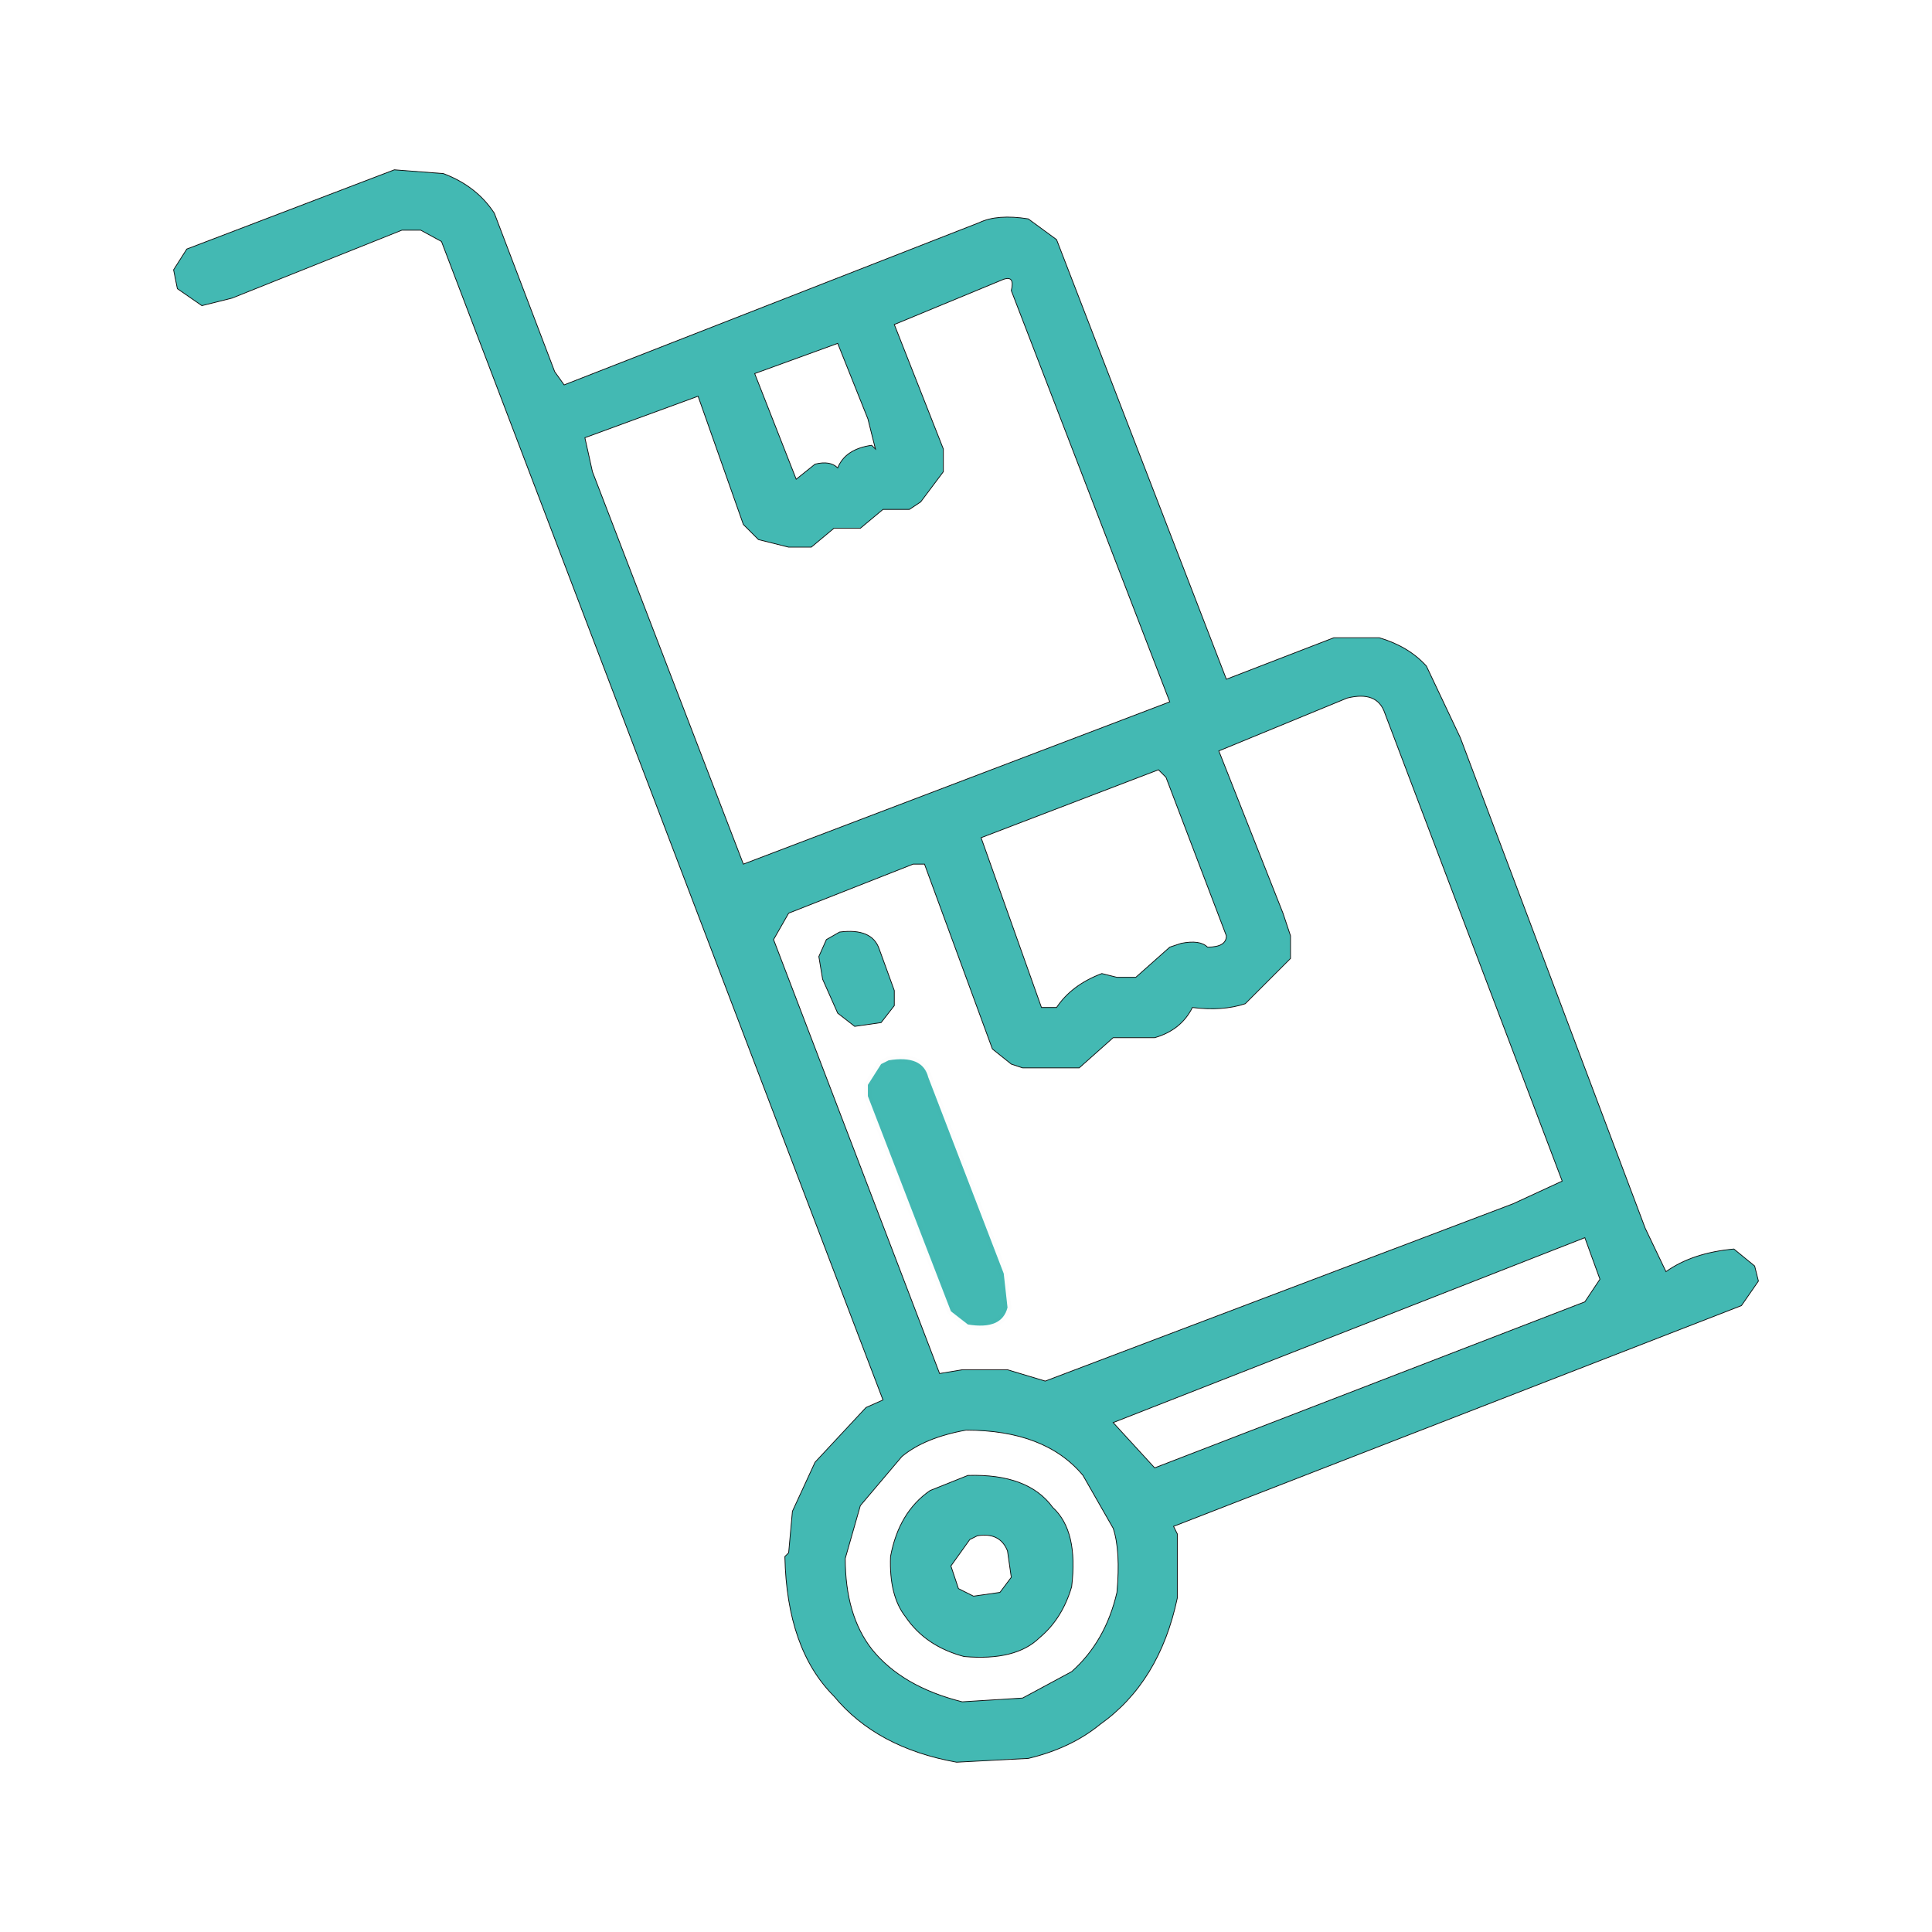
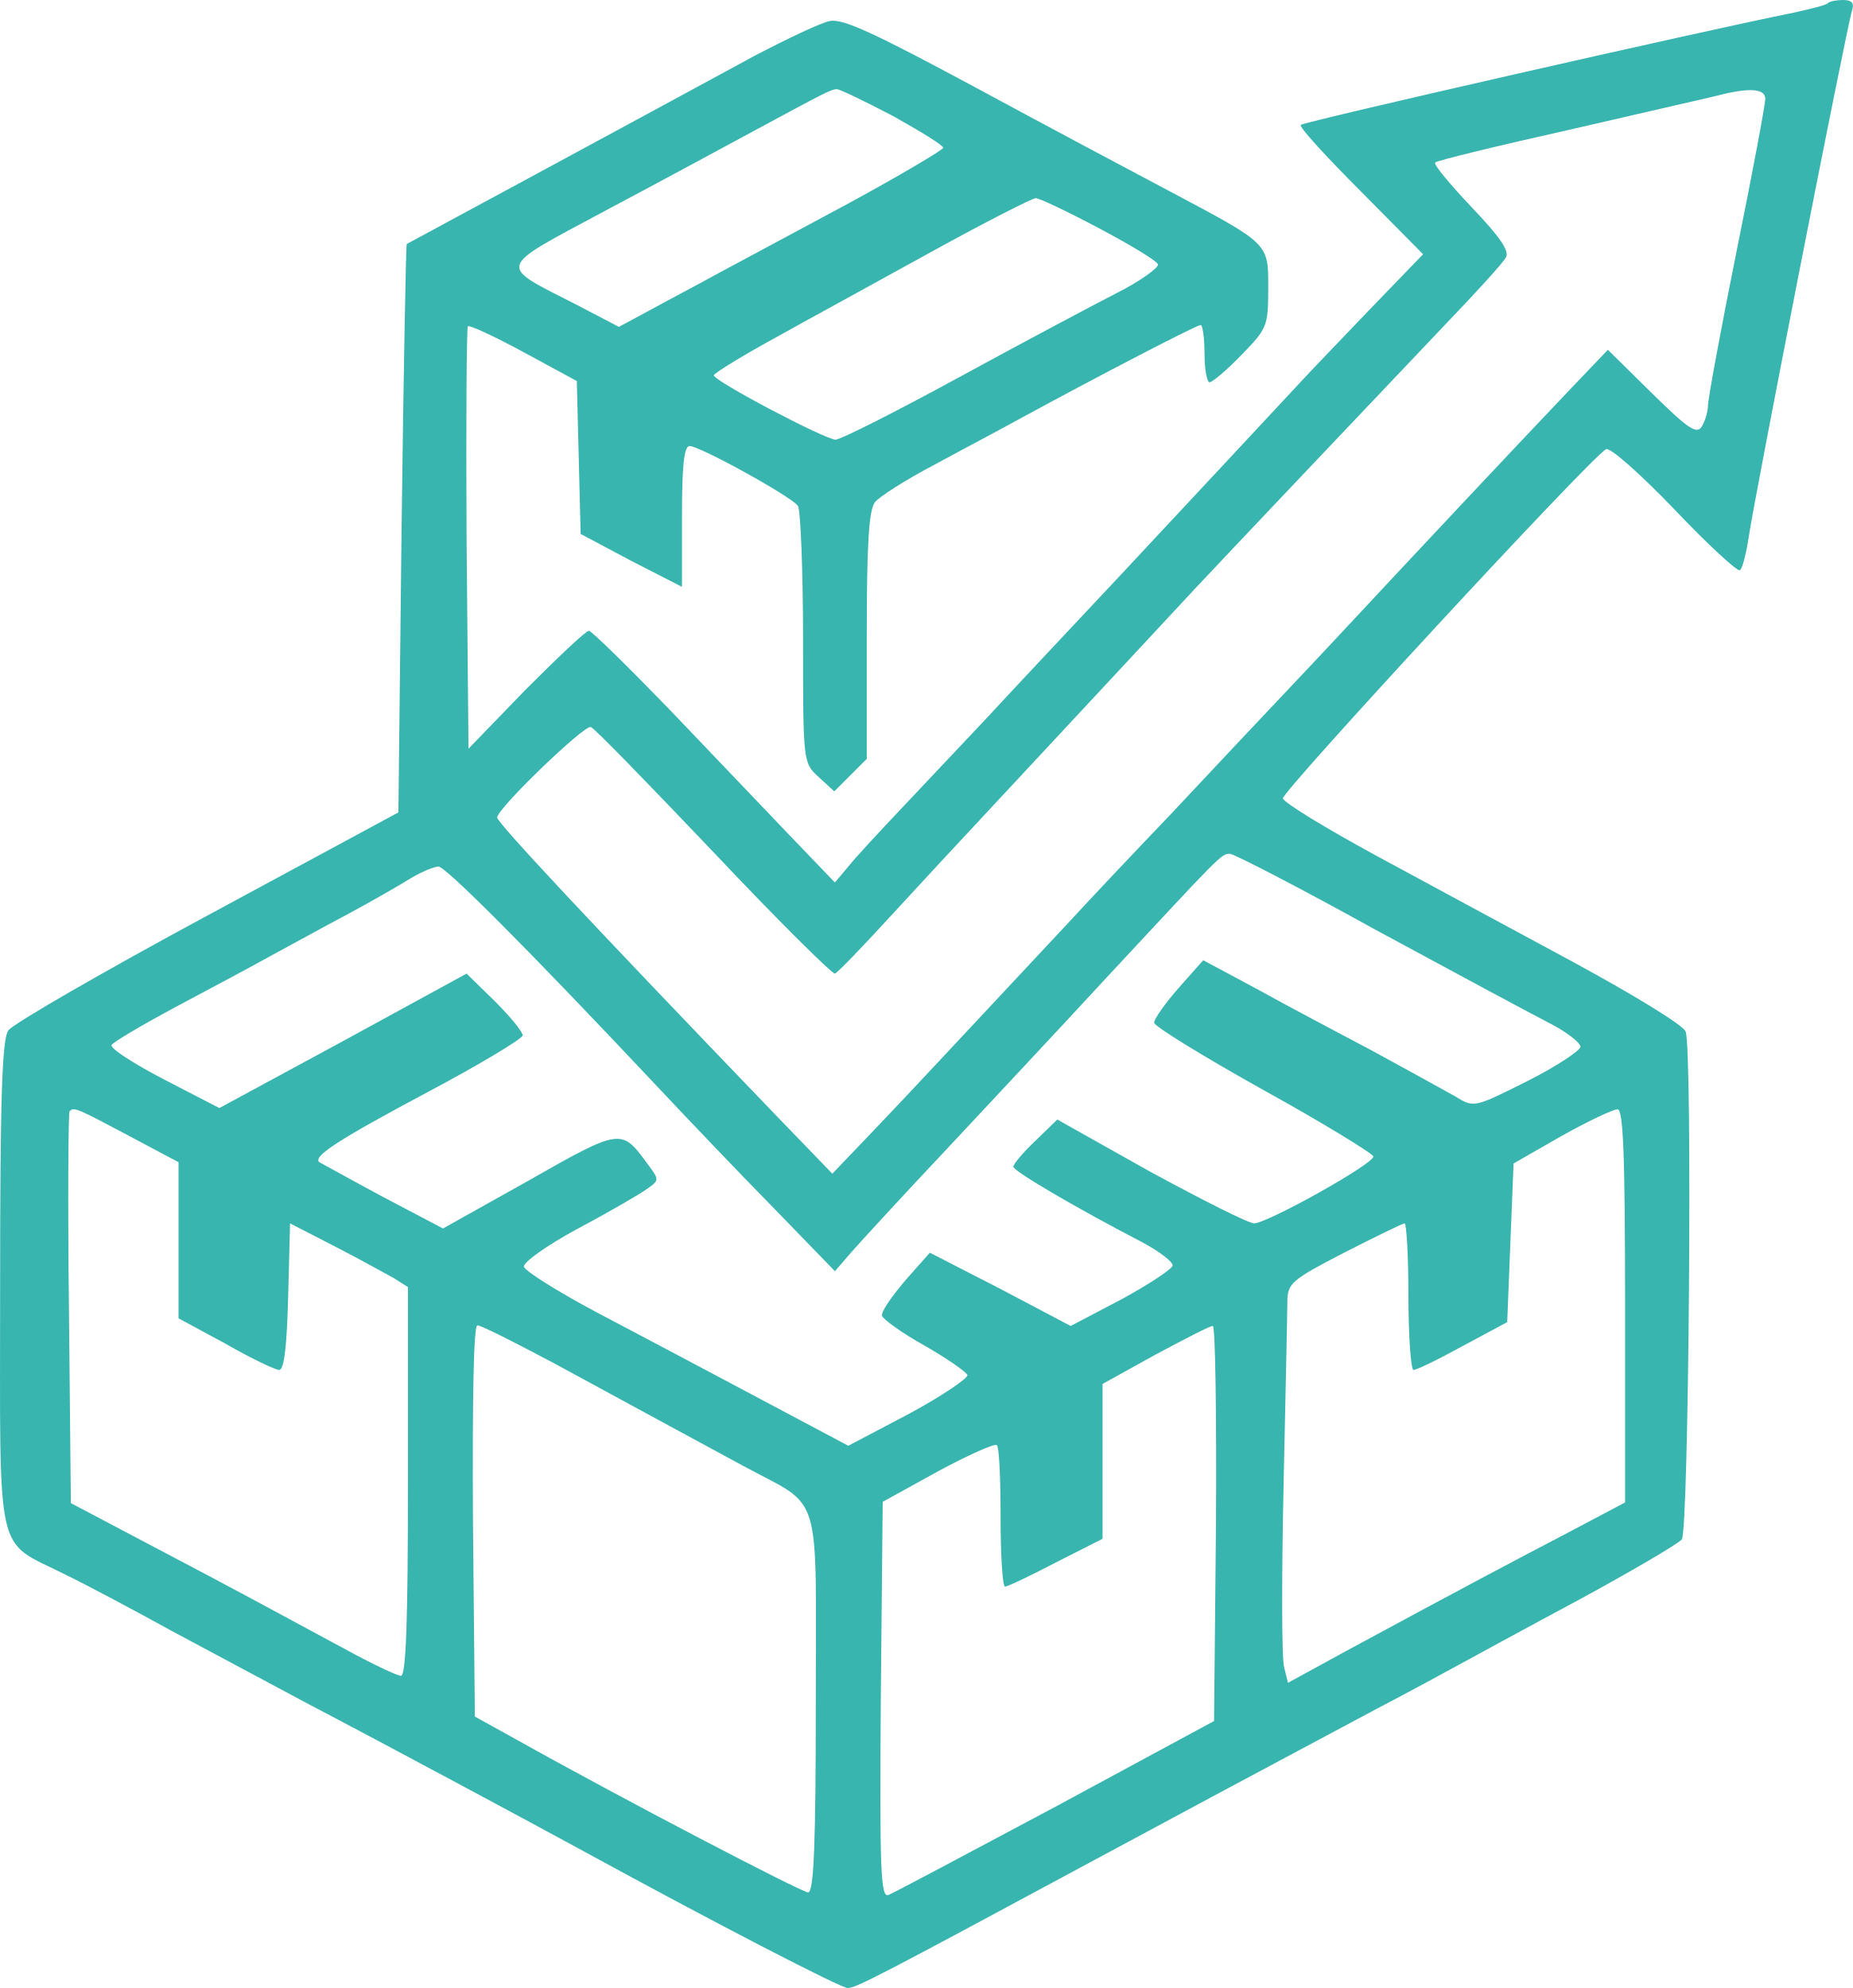
- <svg xmlns="http://www.w3.org/2000/svg" width="256" height="256" viewBox="0 0 256 256" fill="none">
-   <path opacity="0.945" d="M52.25 22.5L58.75 23C61.683 24.1 63.933 25.85 65.5 28.25L73.5 49.25L74.75 51L129.75 29.5C131.35 28.733 133.517 28.567 136.25 29L140 31.75L162.5 90L176.75 84.5H182.75C185.35 85.267 187.433 86.517 189 88.25L193.5 97.75L218 162.75L220.75 168.5C223.083 166.833 226.083 165.833 229.75 165.5L232.5 167.75L233 169.75L230.75 173L155.5 202.25L156 203.25V211.75C154.433 219.183 151.017 224.767 145.75 228.5C143.183 230.6 140.017 232.1 136.25 233L126.75 233.5C119.683 232.233 114.267 229.317 110.5 224.75C106.333 220.583 104.167 214.417 104 206.25L104.5 205.75L105 200.25L108 193.75L114.75 186.5L117 185.5L87.75 108.75L58.5 32L55.75 30.5H53.25L30.75 39.5L26.75 40.5L23.5 38.25L23 35.75L24.75 33L52.25 22.5ZM133 37L118.5 43L125 59.5V62.5L122 66.5L120.5 67.5H117L114 70H110.5L107.5 72.5H104.5L100.5 71.5L98.5 69.5L92.5 52.5L77.5 58L78.5 62.5L98.5 114.5L155 93L134 38.5C134.333 37.167 134 36.667 133 37ZM111 45.5L100 49.5L105.5 63.5L108 61.5C109.333 61.167 110.333 61.333 111 62C111.667 60.333 113.167 59.333 115.5 59L116 59.5L115 55.5L111 45.5ZM178.5 92.5L161.5 99.5L170 121L171 124V127L165 133C163 133.667 160.667 133.833 158 133.5C157 135.5 155.333 136.833 153 137.5H147.5L143 141.5H135.5L134 141L131.5 139L122.5 114.5H121L104.5 121L102.5 124.5L124.5 182L127.5 181.5H133.5L138.5 183L200.5 159.5L207 156.5L183.5 94.5C182.833 92.5 181.167 91.833 178.5 92.5ZM153.5 102L130 111L138 133.5H140C141.333 131.5 143.333 130 146 129L148 129.5H150.5L155 125.5L156.5 125C158.167 124.667 159.333 124.833 160 125.5C161.667 125.5 162.5 125 162.5 124L154.5 103L153.5 102ZM210 164L147.5 188.5L153 194.5L210 172.5L212 169.5L210 164ZM128 189.5C124.333 190.167 121.5 191.333 119.5 193L114 199.5L112 206.5C112 211.5 113.167 215.5 115.5 218.5C118.167 221.833 122.167 224.167 127.5 225.5L135.5 225L142 221.5C145 218.833 147 215.333 148 211C148.333 207.333 148.167 204.5 147.5 202.5L143.5 195.5C140.167 191.5 135 189.5 128 189.5Z" fill="#38B5AF" stroke="black" stroke-width="0.1" />
-   <path opacity="0.945" d="M111.25 123.5C114.117 123.134 115.867 123.884 116.5 125.75L118.5 131.25V133.25L116.75 135.5L113.25 136L111 134.25L109 129.75L108.5 126.75L109.5 124.5L111.25 123.5Z" fill="#38B5AF" stroke="black" stroke-width="0.1" />
-   <path opacity="0.945" d="M117.75 140.5C120.75 140 122.5 140.75 123 142.75L133 168.75L133.5 173.25C133 175.25 131.25 176 128.25 175.5L126 173.75L115 145.25V143.75L116.75 141L117.75 140.5Z" fill="#38B5AF" stroke="black" stroke-opacity="0.01" />
-   <path opacity="0.945" d="M128.249 195.5C133.582 195.334 137.332 196.75 139.499 199.75C141.766 201.817 142.599 205.317 141.999 210.25C141.166 213.084 139.749 215.334 137.749 217C135.649 219.067 132.316 219.9 127.749 219.5C124.349 218.6 121.766 216.85 119.999 214.25C118.532 212.384 117.866 209.717 117.999 206.25C118.732 202.317 120.482 199.4 123.249 197.5L128.249 195.5ZM129.499 203.5L128.499 204L125.999 207.5L126.999 210.5L128.999 211.5L132.499 211L133.999 209L133.499 205.5C132.832 203.834 131.499 203.167 129.499 203.5Z" fill="#38B5AF" stroke="black" stroke-width="0.1" />
+ <svg xmlns="http://www.w3.org/2000/svg" fill="#38B5AF" viewBox="0 0 290.757 312">
+   <path d="M286.819.5c-.2.3-2.7.9-5.4 1.5-14.9 3-76.8 17.1-77.3 17.6-.3.3 3.9 4.9 9.4 10.4l9.8 9.9-8.4 8.7c-4.6 4.8-9.3 9.7-10.4 10.9-6.4 6.9-16.7 17.9-29 31.1-7.7 8.2-16.9 18-20.5 21.9-3.6 3.8-9.5 10.1-13.2 14-3.6 3.8-7.6 8.1-8.7 9.5l-2.1 2.5-7.2-7.5c-4-4.2-12.5-13.1-18.9-19.8-6.5-6.7-12.1-12.2-12.5-12.2-.5 0-4.9 4.2-9.9 9.2l-9 9.3-.3-32.9c-.1-18.1 0-33.1.2-33.4.3-.2 4.2 1.6 8.8 4.1l8.3 4.5.3 12 .3 12 7.9 4.2 8 4.1v-11c0-7.8.3-11.1 1.2-11.1 1.6 0 16.1 8 17 9.4.4.6.8 9.9.8 20.7 0 19.4 0 19.6 2.4 21.8l2.5 2.3 2.5-2.5 2.6-2.6V99.7c0-14 .3-19.7 1.3-20.9.6-.8 4.8-3.5 9.2-5.8 4.4-2.4 10.3-5.5 13-7 13.4-7.3 28.3-15 28.9-15 .3 0 .6 2 .6 4.5s.4 4.5.8 4.5 2.7-1.9 5-4.3c4-4.1 4.2-4.5 4.2-10.4 0-7.2.3-6.9-15.5-15.3-5.5-2.9-19.2-10.2-30.3-16.2-16-8.6-20.9-10.9-23-10.5-1.5.3-6.7 2.8-11.7 5.4-18.4 10-54.5 29.5-54.7 29.6-.1.1-.5 20.2-.8 44.7l-.5 44.5-30 16.2c-16.5 8.9-30.5 17-31.2 18-1 1.3-1.3 10.8-1.3 40 0 43.9-.9 39.8 10.2 45.4 3.5 1.7 11 5.7 16.8 8.9 5.8 3.1 15.5 8.3 21.5 11.5 11.1 5.8 35.5 18.9 43 23 20.5 11.2 40.4 21.5 41.5 21.5 1.3 0 4.6-1.7 38-19.7 17.3-9.3 22.3-12 44.8-24 4.8-2.5 10.5-5.6 12.7-6.8s10.8-5.9 19.2-10.4c8.3-4.5 15.6-8.8 16.2-9.5 1.1-1.3 1.7-77 .6-79.7-.3-1-8.4-5.9-17.8-11-9.5-5.1-23.5-12.7-31.1-16.8-7.7-4.2-14.1-8.1-14.3-8.8-.3-.9 47.8-53 50.7-54.8.6-.4 5.4 3.9 10.7 9.4 5.2 5.5 9.9 9.8 10.3 9.6s1-2.6 1.4-5.2c.7-5.2 15.3-79.7 16.2-82.6.4-1.2 0-1.7-1.4-1.7-1 0-2.1.2-2.4.5m-146.7 17.7c4.3 2.4 7.9 4.6 7.9 5 0 .3-6.9 4.4-15.2 8.9-8.4 4.5-17.5 9.4-20.3 10.9-2.7 1.5-7.3 3.9-10.2 5.5l-5.2 2.8-6.5-3.4c-12.7-6.5-13-5.5 4.5-14.9 8.5-4.5 18.8-10.1 22.9-12.3 11.3-6.1 12.4-6.7 13.3-6.7.5 0 4.4 1.9 8.8 4.2m136.9-2.7c0 .9-2 11.6-4.5 23.9-2.5 12.4-4.5 23.3-4.5 24.3s-.5 2.5-1 3.3c-.8 1.2-2.2.2-7.8-5.3l-6.9-6.8-6.4 6.7c-9.3 9.8-20.4 21.6-38.4 40.9-8.8 9.3-19.6 20.8-24 25.5-4.5 4.7-11.9 12.5-16.5 17.5-20.2 21.6-23.7 25.4-29.9 31.9l-6.5 6.8-8.6-8.9c-30.1-31.3-44-46.2-44-47 0-1.4 13.7-14.6 14.7-14.2.6.2 9.2 9.1 19.3 19.7 10 10.6 18.6 19.1 19 19 .5-.2 4.5-4.4 9-9.3 4.6-5 10.8-11.7 13.9-15 10.7-11.5 32.6-35 33.6-36.1 2.4-2.6 31.8-33.6 39.5-41.7 4.7-4.9 8.9-9.5 9.3-10.3.6-1-1-3.3-5.4-7.9-3.4-3.6-6-6.7-5.7-7s9.7-2.6 20.9-5.1c11.2-2.6 21.8-5 23.4-5.4 5-1.3 7.5-1.1 7.5.5m-104.6 20.3c4.9 2.6 9.1 5.1 9.3 5.7.1.5-2.7 2.6-6.5 4.5-3.7 1.9-14.8 7.8-24.7 13.2s-18.6 9.8-19.4 9.8c-1.6 0-19.1-9.2-19.1-10.1 0-.3 4.2-2.9 9.3-5.7 5-2.8 16.2-8.9 24.7-13.6s16-8.5 16.5-8.5c.6 0 5 2.1 9.9 4.7m43.4 110.1c12 6.5 24.1 13 27 14.5 2.8 1.4 5.2 3.2 5.2 3.9-.1.6-3.8 3.1-8.4 5.4-8.2 4.1-8.3 4.2-11.2 2.4-1.6-.9-7.4-4.1-12.9-7.1-5.5-2.9-13.8-7.3-18.3-9.8l-8.4-4.5-3.9 4.4c-2.1 2.4-3.8 4.8-3.8 5.4-.1.5 7.7 5.3 17.2 10.6 9.4 5.2 17.2 10 17.2 10.4 0 1.2-16.5 10.4-18.7 10.5-.9 0-8.2-3.7-16.3-8.1l-14.6-8.2-3.5 3.4c-1.9 1.8-3.4 3.6-3.4 4 0 .7 9.9 6.5 20.3 11.9 2.6 1.4 4.7 3 4.7 3.6 0 .5-3.6 2.9-8 5.3l-8 4.2-11-5.8-11.1-5.7-3.9 4.4c-2.1 2.5-3.8 4.9-3.6 5.5.1.5 3.1 2.7 6.7 4.7 3.5 2 6.5 4.1 6.7 4.6.1.5-4 3.3-9.2 6.1l-9.5 5-14.3-7.6c-7.9-4.2-19.2-10.2-25.3-13.4-6-3.2-11.1-6.4-11.3-7.1-.1-.7 3.5-3.3 8.5-6 4.9-2.6 9.7-5.4 10.8-6.2 2-1.4 2-1.4-.1-4.2-3.9-5.3-4.1-5.3-18.5 2.9l-13.4 7.5-9.5-5c-5.2-2.8-9.7-5.3-9.9-5.4-1.1-.9 3.1-3.6 16.8-10.9 8.3-4.4 15.1-8.5 15.1-9 0-.6-2-3-4.4-5.4l-4.4-4.3-19.4 10.6-19.4 10.5-8.7-4.5c-4.8-2.5-8.5-4.9-8.2-5.4s4.9-3.2 10.3-6.1c5.3-2.8 12-6.4 14.7-7.9 2.8-1.5 8.2-4.5 12-6.5 3.9-2.1 8.4-4.7 10-5.7 1.7-1 3.6-1.8 4.3-1.8 1.1 0 14 12.9 34.3 34.5 4.6 4.9 12.8 13.5 18.2 19l9.7 10 2.6-3c1.5-1.7 8.1-8.9 14.8-16 6.7-7.2 17.8-19 24.6-26.4 18.7-20.1 18.6-20.1 20-20.1.6 0 10.9 5.3 22.8 11.9m-195.7 32.3 7.9 4.2v24.5l7.4 4c4 2.3 7.8 4.1 8.4 4.1.8 0 1.2-4 1.4-11.5l.3-11.5 7 3.6c3.9 2 8 4.3 9.3 5l2.2 1.4v30.5c0 22-.3 30.5-1.1 30.5-.6 0-4.6-1.9-8.8-4.2-11.5-6.2-16.4-8.9-30.3-16.2l-12.7-6.7-.3-30.5c-.2-16.8-.1-30.8.1-31 .7-.7 1.1-.5 9.2 3.8m234.9 26.7v30.9l-8.7 4.6c-8.8 4.6-16.2 8.5-34.5 18.4l-9.7 5.3-.6-2.4c-.4-1.3-.4-14.1-.1-28.3s.6-27.3.6-29c0-3 .6-3.5 8.9-7.8 4.9-2.5 9.2-4.6 9.5-4.6s.6 5.2.6 11.5.4 11.5.8 11.5c.5 0 4-1.7 7.8-3.8l6.9-3.7.5-12.5.5-12.4 7.5-4.3c4.1-2.3 8.1-4.2 8.8-4.2.9-.1 1.2 6.7 1.2 30.8m-167.8 9.2c15.6 8.5 20.1 10.9 29.3 15.9 12.7 6.9 11.5 2.9 11.5 37.2 0 22.2-.3 29.8-1.2 29.8-1 0-29.2-14.7-45.8-24l-6.5-3.6-.3-30.7c-.1-19.5.1-30.7.7-30.7s6.1 2.8 12.3 6.1m103.6 25-.3 31-24.8 13.4c-13.7 7.3-25.5 13.6-26.3 13.9-1.2.5-1.4-3.7-1.2-30.6l.3-31.1 8.7-4.8c4.8-2.6 8.9-4.4 9.2-4.1.4.3.6 5.4.6 11.4 0 5.9.3 10.8.7 10.8s4-1.7 8-3.8l7.3-3.7v-24.3l8.3-4.6c4.5-2.4 8.5-4.5 9-4.5.4-.1.6 13.9.5 31" />
</svg>
